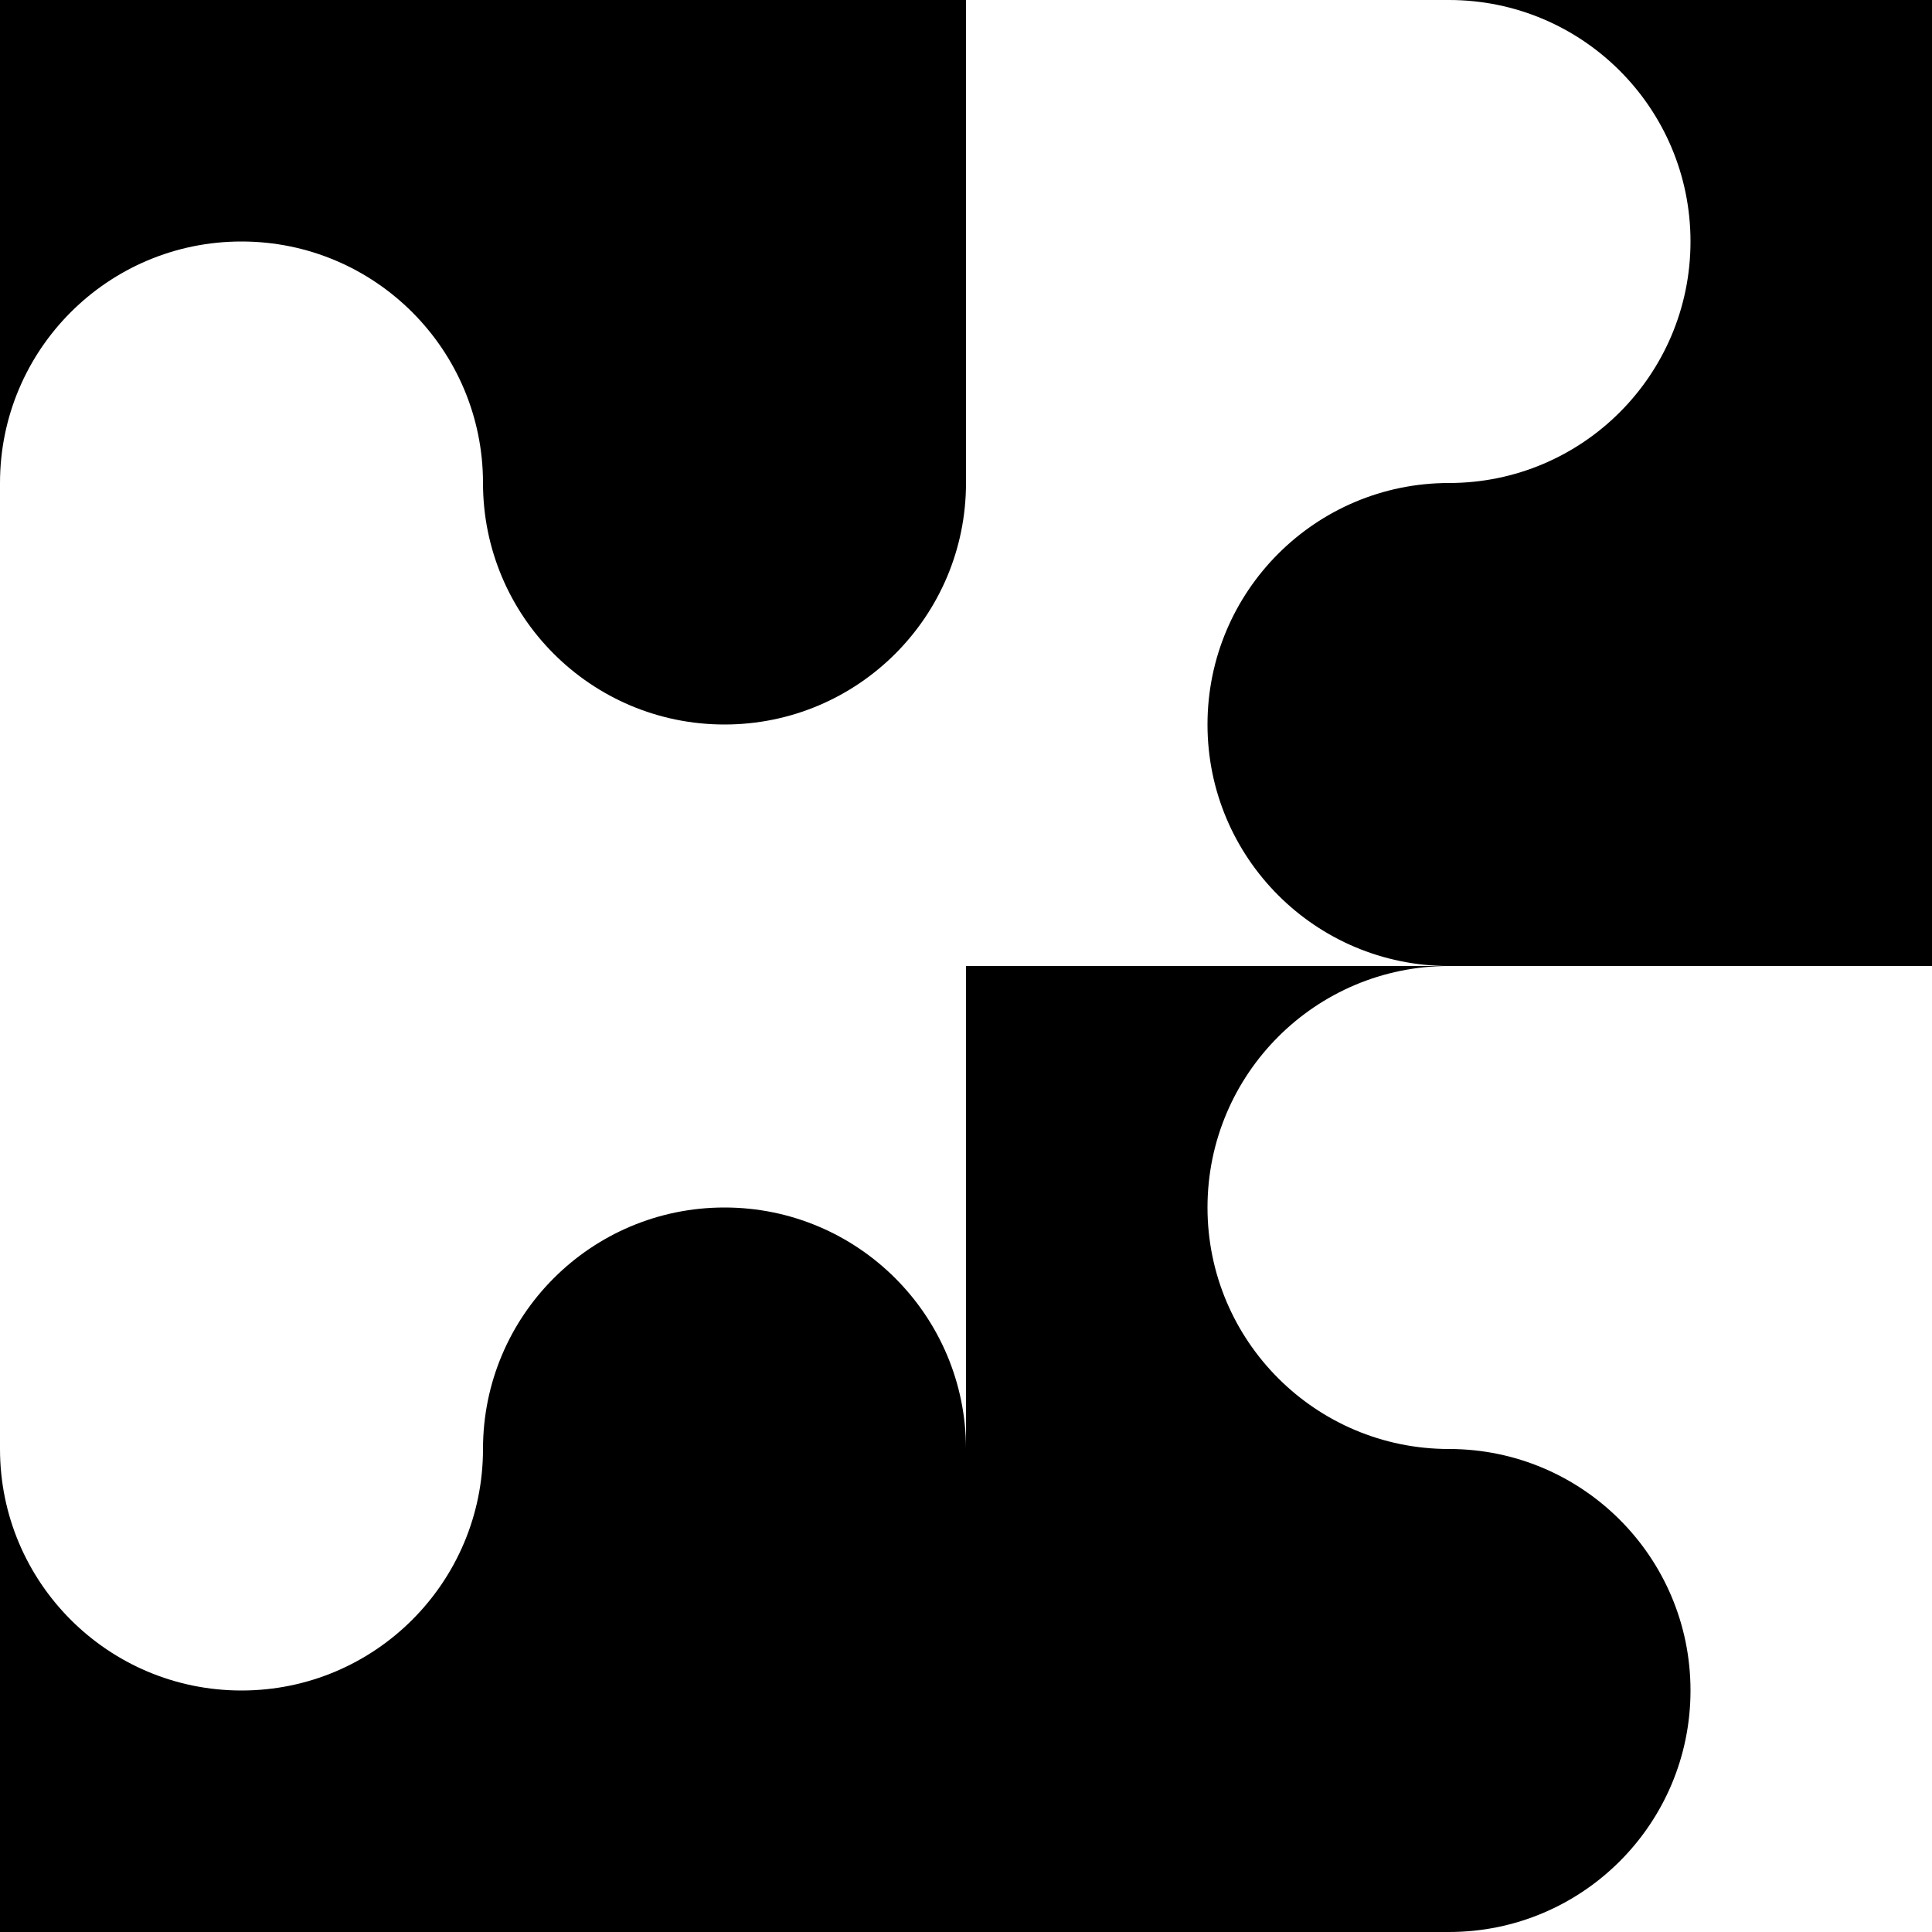
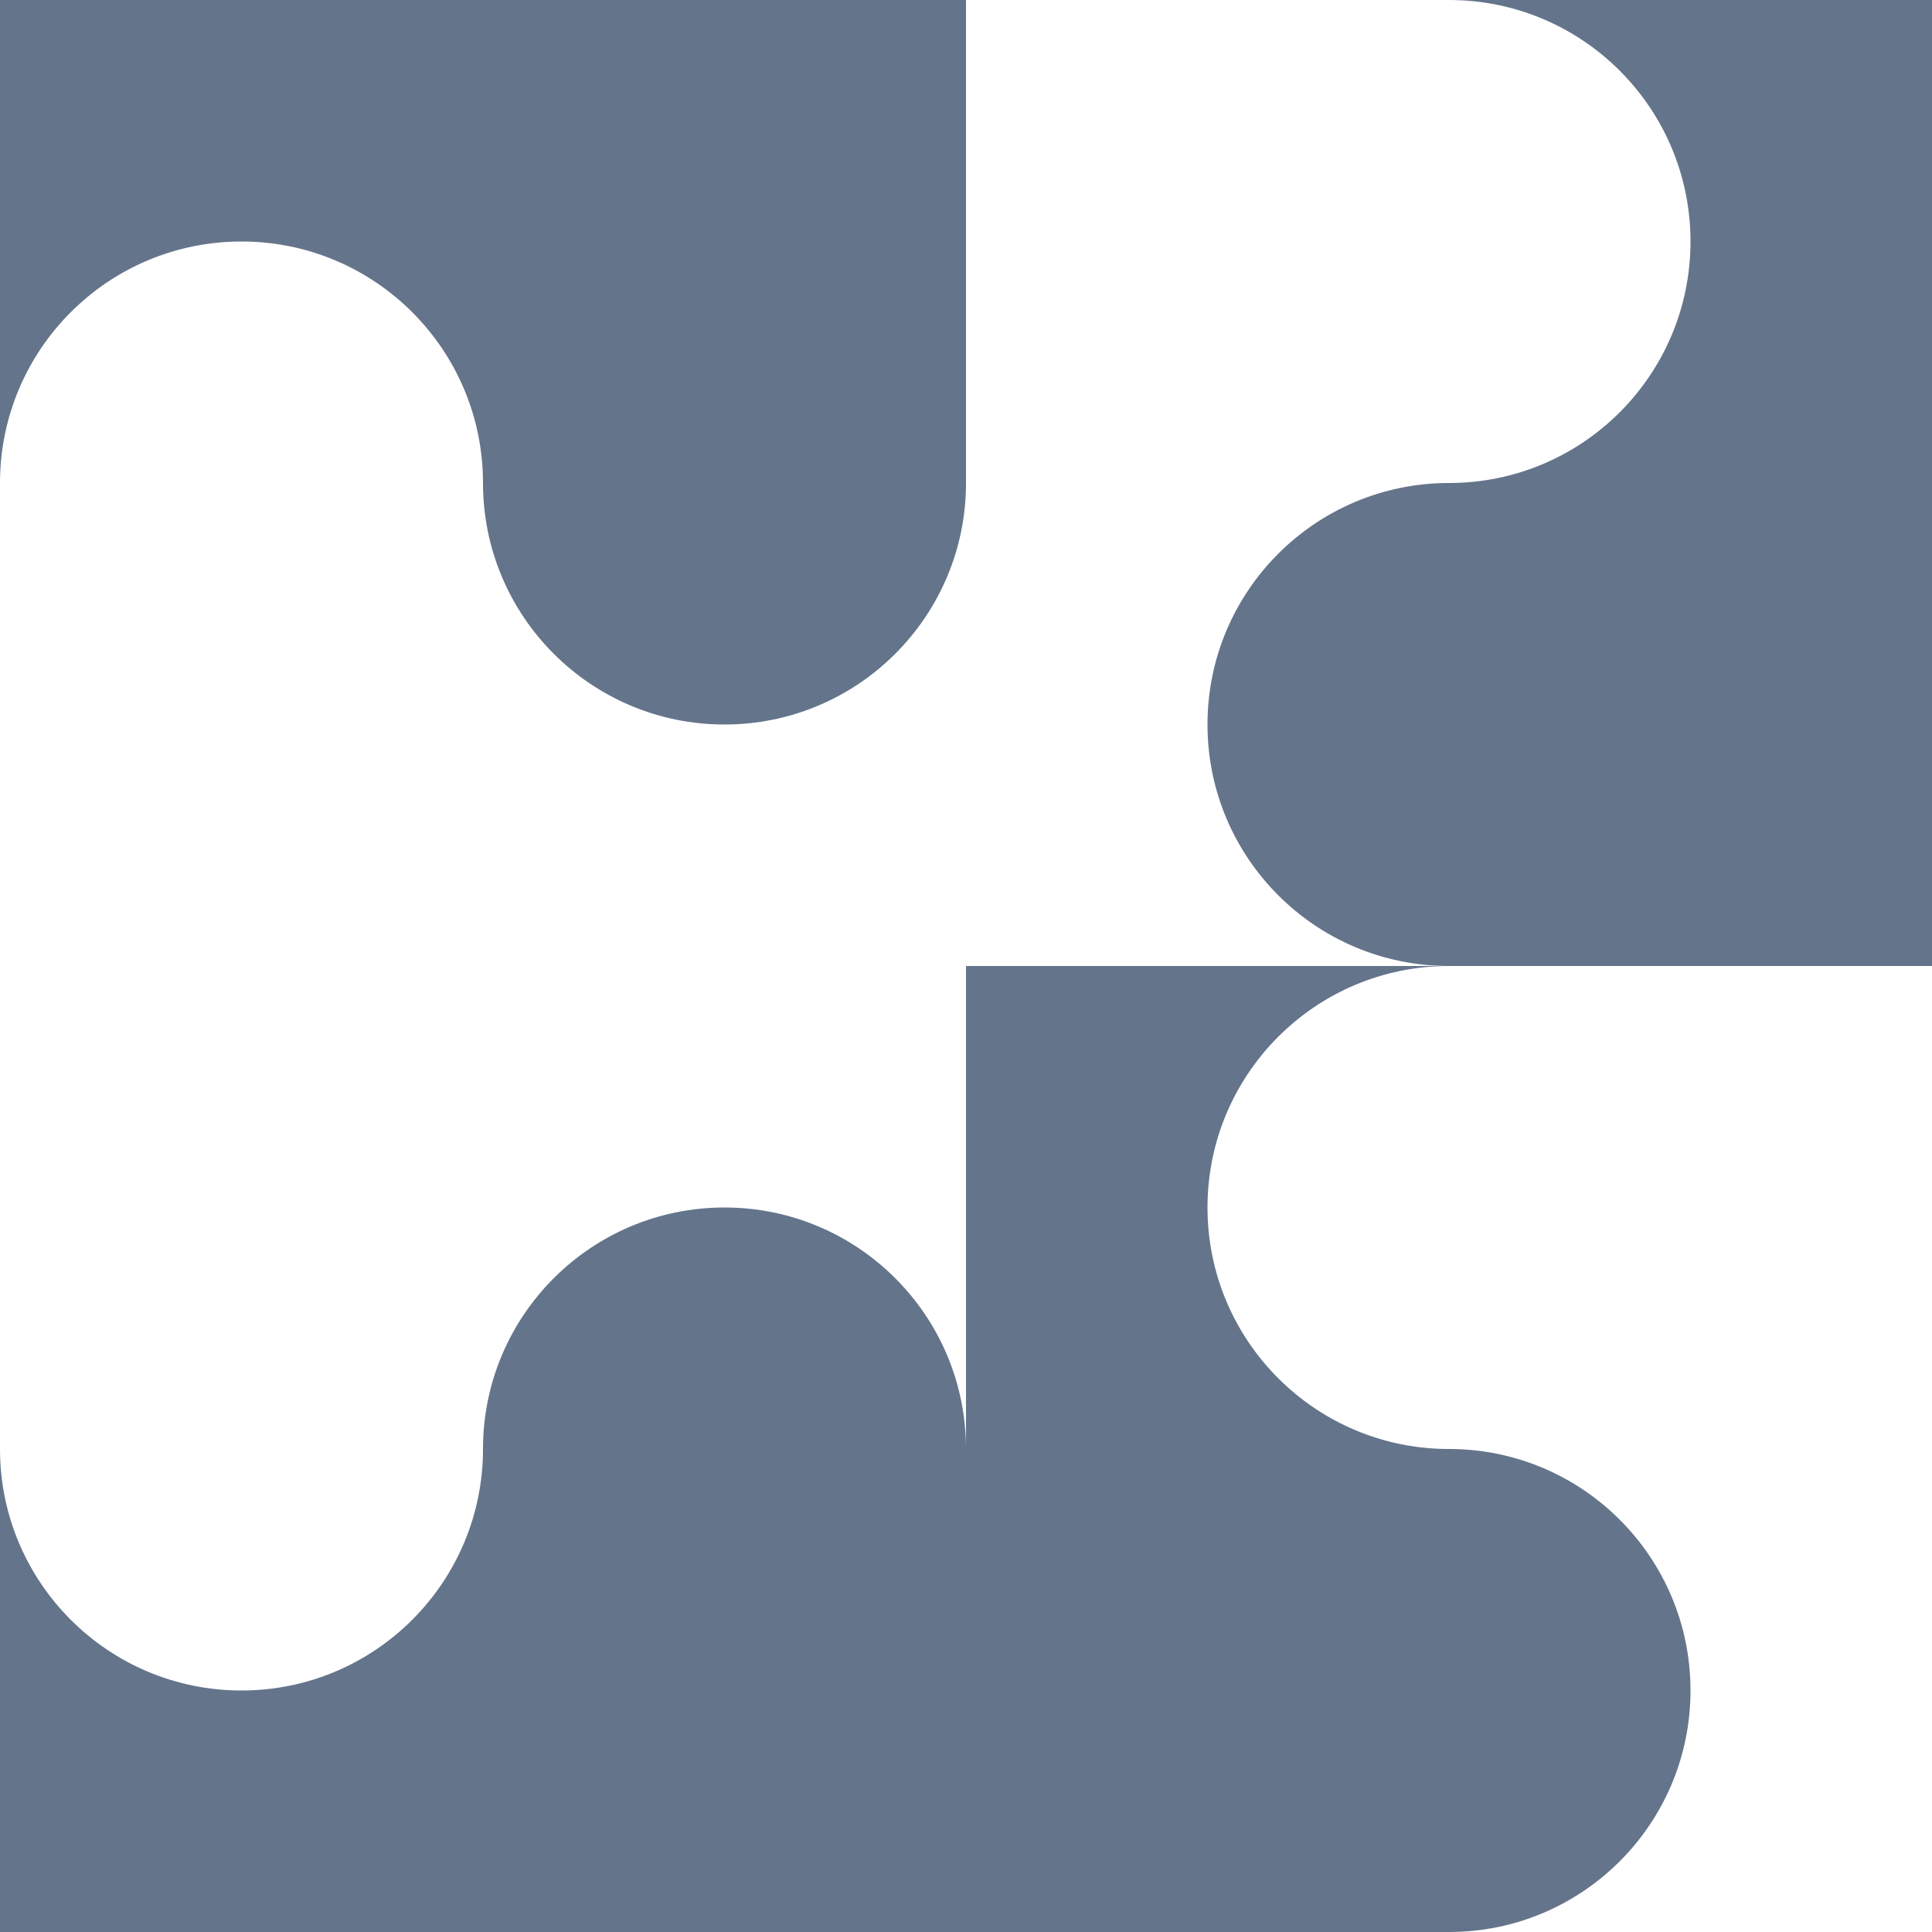
<svg xmlns="http://www.w3.org/2000/svg" width="256" height="256" viewBox="0 0 256 256">
-   <path d="M0 0 L128 0 L128 64 A32 32 0 0 1 64 64 A32 32 0 0 0 0 64 Z M256 0 L256 128 L192 128 A32 32 0 0 1 192 64 A32 32 0 0 0 192 0 Z M0 256 L128 256 L128 192 A32 32 0 0 0 64 192 A32 32 0 0 1 0 192 Z M128 128 L128 256 L192 256 A32 32 0 0 0 192 192 A32 32 0 0 1 192 128 Z" fill="currentColor" />
+   <path d="M0 0 L128 0 L128 64 A32 32 0 0 1 64 64 A32 32 0 0 0 0 64 Z M256 0 L256 128 L192 128 A32 32 0 0 1 192 64 A32 32 0 0 0 192 0 Z M0 256 L128 256 L128 192 A32 32 0 0 0 64 192 A32 32 0 0 1 0 192 Z M128 128 L128 256 L192 256 A32 32 0 0 0 192 192 A32 32 0 0 1 192 128 Z" fill="#64748b" />
</svg>
